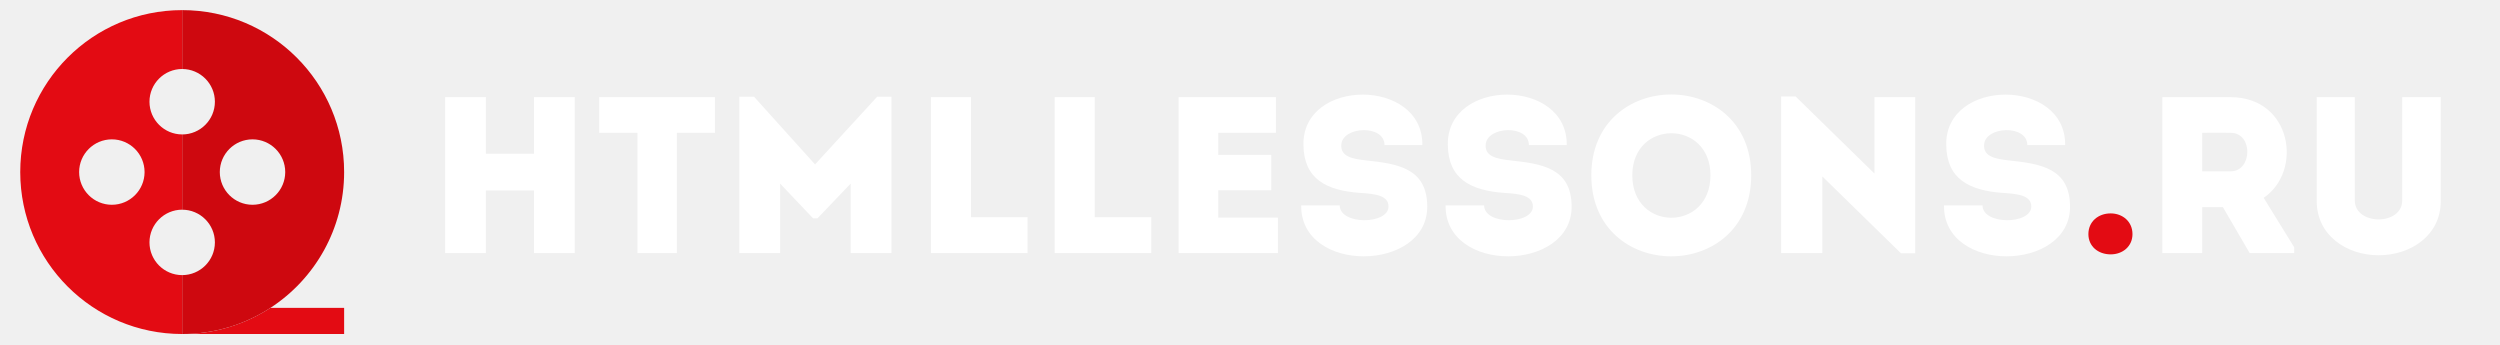
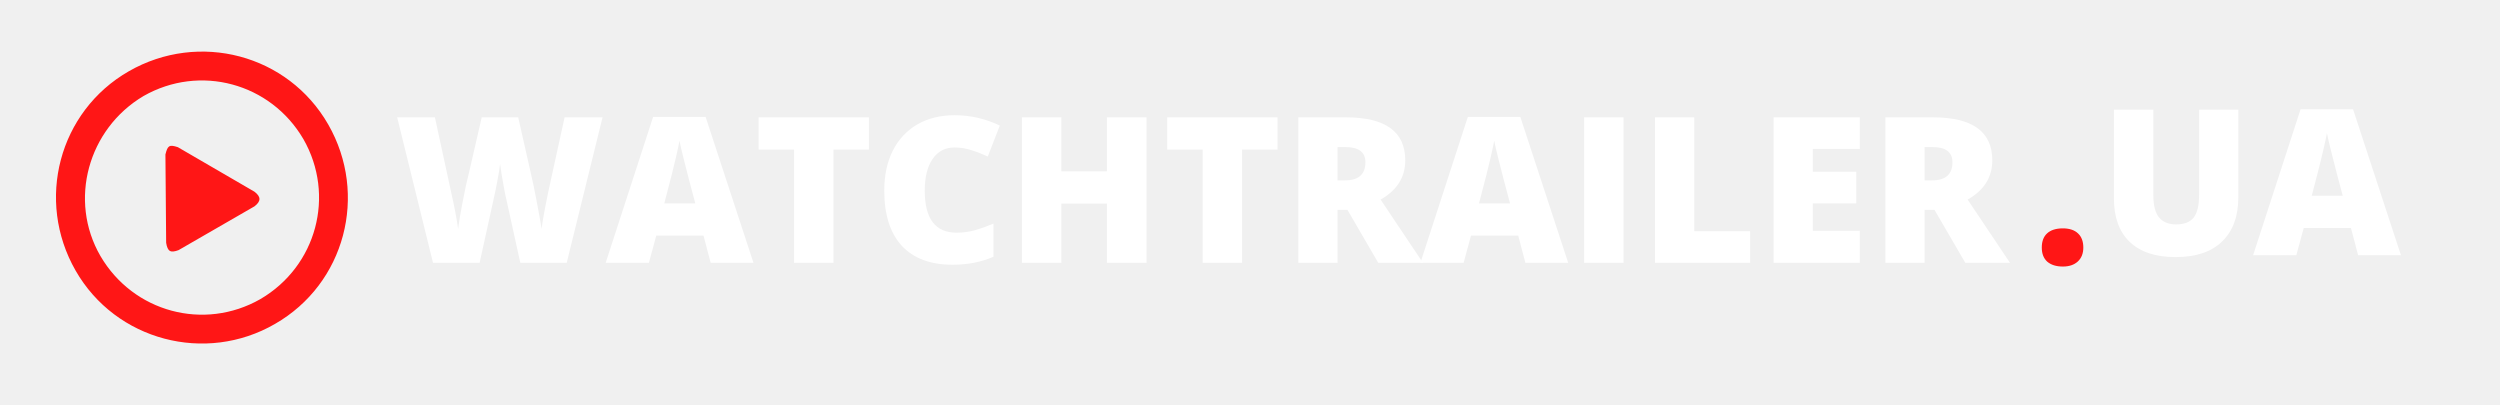
- <svg xmlns="http://www.w3.org/2000/svg" width="247" height="34" fill="none">
-   <path d="M18 33h16v-2.586h-7.277A15.924 15.924 0 0 1 18 33ZM18 27.182a3.236 3.236 0 0 1-3.232-3.232A3.236 3.236 0 0 1 18 20.716v-7.434a3.236 3.236 0 0 1-3.232-3.232A3.236 3.236 0 0 1 18 6.817V1C9.163 1 2 8.163 2 17s7.163 16 16 16v-5.818Zm-6.95-6.95A3.236 3.236 0 0 1 7.818 17a3.236 3.236 0 0 1 3.232-3.232A3.236 3.236 0 0 1 14.284 17a3.236 3.236 0 0 1-3.232 3.232Z" fill="#E30B13" />
-   <path d="M34 17c0-8.837-7.163-16-16-16v5.818a3.236 3.236 0 0 1 3.232 3.232A3.236 3.236 0 0 1 18 13.284v7.434a3.236 3.236 0 0 1 3.232 3.233A3.236 3.236 0 0 1 18 27.181V33c3.218 0 6.214-.95 8.723-2.586C31.103 27.56 34 22.618 34 17Zm-9.05-3.232A3.236 3.236 0 0 1 28.181 17a3.236 3.236 0 0 1-3.232 3.232A3.236 3.236 0 0 1 21.716 17a3.236 3.236 0 0 1 3.233-3.232Z" fill="#CE080F" />
-   <path d="M56.784 9.6h-4.026v5.588h-4.752V9.6H43.98V25h4.026v-6.182h4.752V25h4.026V9.6Zm6.198 3.52V25h3.894V13.12h3.762V9.6h-11.44v3.52h3.784Zm17.545 3.124L74.5 9.556h-1.452V25h4.026v-6.864l3.256 3.432h.44l3.278-3.432V25h4.026V9.556h-1.408l-6.138 6.688ZM95.935 9.6h-3.96V25h9.548v-3.542h-5.588V9.6Zm12.225 0h-3.96V25h9.548v-3.542h-5.588V9.6Zm17.9 0h-9.614V25h9.812v-3.498h-5.896v-2.706h5.236v-3.498h-5.236V13.12h5.698V9.6Zm6.306 10.692h-3.806c-.088 6.776 12.452 6.6 12.452.132 0-3.85-2.992-4.246-6.05-4.576-1.386-.154-2.53-.396-2.442-1.562.132-1.826 4.268-2.002 4.268.044h3.74c.088-6.644-11.88-6.644-11.748 0 .044 3.344 2.244 4.488 5.588 4.73 1.54.088 2.816.264 2.816 1.342 0 1.804-4.818 1.848-4.818-.11Zm14.265 0h-3.806c-.088 6.776 12.452 6.6 12.452.132 0-3.85-2.992-4.246-6.05-4.576-1.386-.154-2.53-.396-2.442-1.562.132-1.826 4.268-2.002 4.268.044h3.74c.088-6.644-11.88-6.644-11.748 0 .044 3.344 2.244 4.488 5.588 4.73 1.54.088 2.816.264 2.816 1.342 0 1.804-4.818 1.848-4.818-.11Zm26.388-2.97c0-10.648-15.796-10.648-15.796 0 0 10.67 15.796 10.67 15.796 0Zm-11.748 0c0-5.544 7.722-5.544 7.722 0 0 5.588-7.722 5.588-7.722 0Zm26.544 7.7h1.408V9.6h-4.026v7.546l-7.788-7.612h-1.43V25h4.07v-7.568l7.766 7.59Zm8.059-4.73h-3.806c-.088 6.776 12.452 6.6 12.452.132 0-3.85-2.992-4.246-6.05-4.576-1.386-.154-2.53-.396-2.442-1.562.132-1.826 4.268-2.002 4.268.044h3.74c.087-6.644-11.88-6.644-11.748 0 .044 3.344 2.244 4.488 5.588 4.73 1.54.088 2.816.264 2.816 1.342 0 1.804-4.818 1.848-4.818-.11Zm27.777-.748c3.894-2.64 2.794-9.922-3.256-9.944h-6.754V25h3.938v-4.532h2.046l2.64 4.532h4.4v-.572l-3.014-4.884Zm-3.256-2.618h-2.816V13.12c.924 0 1.892-.022 2.816 0 2.244.022 2.134 3.806 0 3.806Zm14.613 4.752c-1.144 0-2.354-.616-2.354-1.87V9.6h-3.762v10.274c0 3.388 2.97 5.346 6.116 5.346 3.168 0 6.138-1.958 6.138-5.346V9.6h-3.806v10.208c0 1.254-1.188 1.87-2.332 1.87Z" fill="#fff" />
-   <path d="M208.533 25.132c1.188 0 2.156-.792 2.156-2.002 0-1.232-.968-2.046-2.156-2.046-1.232 0-2.2.814-2.2 2.046 0 1.21.968 2.002 2.2 2.002Z" fill="#E30B13" />
+ <svg xmlns="http://www.w3.org/2000/svg" width="247" zoomAndPan="magnify" viewBox="0 0 185.25 30" height="40" preserveAspectRatio="xMidYMid meet" version="1.0">
+   <defs>
+     <g />
+   </defs>
+   <path fill="#ff1616" d="M 24.324 9.227 C 21.348 4.031 14.746 2.301 9.551 5.277 C 4.355 8.254 2.625 14.855 5.602 20.051 C 8.578 25.246 15.234 26.98 20.375 24.004 C 25.57 21.027 27.301 14.422 24.324 9.227 Z M 19.293 22.164 C 15.125 24.543 9.875 23.137 7.441 18.969 C 5.059 14.855 6.52 9.555 10.633 7.117 C 14.801 4.738 20.051 6.145 22.484 10.312 C 24.867 14.477 23.461 19.727 19.293 22.164 Z M 18.859 14.207 L 13.18 10.906 C 12.527 10.691 12.422 10.797 12.258 11.445 L 12.312 17.996 C 12.422 18.645 12.637 18.754 13.23 18.535 L 18.859 15.289 C 19.348 14.91 19.348 14.586 18.859 14.207 Z M 18.859 14.207 " fill-opacity="1" fill-rule="nonzero" />
+   <g fill="#ffffff" fill-opacity="1">
+     <g transform="translate(29.19577, 19.47546)">
+       <g>
+         <path d="M 12.797 0 L 9.359 0 L 8.328 -4.688 C 8.273 -4.883 8.195 -5.273 8.094 -5.859 C 7.988 -6.453 7.91 -6.941 7.859 -7.328 C 7.828 -7.016 7.766 -6.617 7.672 -6.141 C 7.586 -5.672 7.5 -5.234 7.406 -4.828 C 7.32 -4.43 6.969 -2.82 6.344 0 L 2.891 0 L 0.234 -10.781 L 3.031 -10.781 L 4.203 -5.375 C 4.473 -4.176 4.656 -3.223 4.75 -2.516 C 4.812 -3.016 4.926 -3.695 5.094 -4.562 C 5.258 -5.426 5.414 -6.141 5.562 -6.703 L 6.5 -10.781 L 9.203 -10.781 L 10.125 -6.703 C 10.281 -6.047 10.438 -5.289 10.594 -4.438 C 10.758 -3.582 10.875 -2.941 10.938 -2.516 C 11 -3.066 11.172 -4.016 11.453 -5.359 L 12.641 -10.781 L 15.453 -10.781 Z M 12.797 0 " />
+       </g>
+     </g>
+   </g>
+   <g fill="#ffffff" fill-opacity="1">
+     <g transform="translate(44.8799, 19.47546)">
+       <g>
+         <path d="M 7.781 0 L 7.25 -2.016 L 3.75 -2.016 L 3.203 0 L 0 0 L 3.516 -10.812 L 7.406 -10.812 L 10.953 0 Z M 6.641 -4.406 L 6.172 -6.172 C 6.066 -6.566 5.938 -7.078 5.781 -7.703 C 5.625 -8.328 5.52 -8.773 5.469 -9.047 C 5.426 -8.797 5.336 -8.379 5.203 -7.797 C 5.078 -7.223 4.789 -6.094 4.344 -4.406 Z M 6.641 -4.406 " />
+       </g>
+     </g>
+   </g>
+   <g fill="#ffffff" fill-opacity="1">
+     <g transform="translate(55.83964, 19.47546)">
+       <g>
+         <path d="M 5.922 0 L 3 0 L 3 -8.391 L 0.375 -8.391 L 0.375 -10.781 L 8.547 -10.781 L 8.547 -8.391 L 5.922 -8.391 Z M 5.922 0 " />
+       </g>
+     </g>
+   </g>
+   <g fill="#ffffff" fill-opacity="1">
+     <g transform="translate(64.75778, 19.47546)">
+       <g>
+         <path d="M 5.969 -8.547 C 5.27 -8.547 4.727 -8.258 4.344 -7.688 C 3.957 -7.125 3.766 -6.344 3.766 -5.344 C 3.766 -3.27 4.551 -2.234 6.125 -2.234 C 6.602 -2.234 7.066 -2.297 7.516 -2.422 C 7.961 -2.555 8.41 -2.719 8.859 -2.906 L 8.859 -0.453 C 7.961 -0.055 6.945 0.141 5.812 0.141 C 4.188 0.141 2.938 -0.328 2.062 -1.266 C 1.195 -2.211 0.766 -3.578 0.766 -5.359 C 0.766 -6.473 0.973 -7.453 1.391 -8.297 C 1.816 -9.141 2.422 -9.789 3.203 -10.25 C 3.992 -10.707 4.922 -10.938 5.984 -10.938 C 7.148 -10.938 8.266 -10.68 9.328 -10.172 L 8.438 -7.875 C 8.039 -8.062 7.641 -8.219 7.234 -8.344 C 6.836 -8.477 6.414 -8.547 5.969 -8.547 Z M 5.969 -8.547 " />
+       </g>
+     </g>
+   </g>
+   <g fill="#ffffff" fill-opacity="1">
+     <g transform="translate(74.553, 19.47546)">
+       <g>
+         <path d="M 10.406 0 L 7.469 0 L 7.469 -4.391 L 4.094 -4.391 L 4.094 0 L 1.172 0 L 1.172 -10.781 L 4.094 -10.781 L 4.094 -6.781 L 7.469 -6.781 L 7.469 -10.781 L 10.406 -10.781 Z M 10.406 0 " />
+       </g>
+     </g>
+   </g>
+   <g fill="#ffffff" fill-opacity="1">
+     <g transform="translate(86.11711, 19.47546)">
+       <g>
+         <path d="M 5.922 0 L 3 0 L 3 -8.391 L 0.375 -8.391 L 0.375 -10.781 L 8.547 -10.781 L 8.547 -8.391 L 5.922 -8.391 Z M 5.922 0 " />
+       </g>
+     </g>
+   </g>
+   <g fill="#ffffff" fill-opacity="1">
+     <g transform="translate(95.03525, 19.47546)">
+       <g>
+         <path d="M 4.078 -3.922 L 4.078 0 L 1.172 0 L 1.172 -10.781 L 4.688 -10.781 C 7.625 -10.781 9.094 -9.719 9.094 -7.594 C 9.094 -6.344 8.484 -5.375 7.266 -4.688 L 10.406 0 L 7.094 0 L 4.812 -3.922 Z M 4.078 -6.109 L 4.625 -6.109 C 5.633 -6.109 6.141 -6.555 6.141 -7.453 C 6.141 -8.203 5.645 -8.578 4.656 -8.578 L 4.078 -8.578 Z M 4.078 -6.109 " />
+       </g>
+     </g>
+   </g>
+   <g fill="#ffffff" fill-opacity="1">
+     <g transform="translate(105.2506, 19.47546)">
+       <g>
+         <path d="M 7.781 0 L 7.25 -2.016 L 3.75 -2.016 L 3.203 0 L 0 0 L 3.516 -10.812 L 7.406 -10.812 L 10.953 0 Z M 6.641 -4.406 L 6.172 -6.172 C 6.066 -6.566 5.938 -7.078 5.781 -7.703 C 5.625 -8.328 5.52 -8.773 5.469 -9.047 C 5.426 -8.797 5.336 -8.379 5.203 -7.797 C 5.078 -7.223 4.789 -6.094 4.344 -4.406 Z M 6.641 -4.406 " />
+       </g>
+     </g>
+   </g>
+   <g fill="#ffffff" fill-opacity="1">
+     <g transform="translate(116.2103, 19.47546)">
+       <g>
+         <path d="M 1.172 0 L 1.172 -10.781 L 4.094 -10.781 L 4.094 0 Z M 1.172 0 " />
+       </g>
+     </g>
+   </g>
+   <g fill="#ffffff" fill-opacity="1">
+     <g transform="translate(121.4654, 19.47546)">
+       <g>
+         <path d="M 1.172 0 L 1.172 -10.781 L 4.078 -10.781 L 4.078 -2.344 L 8.219 -2.344 L 8.219 0 Z M 1.172 0 " />
+       </g>
+     </g>
+   </g>
+   <g fill="#ffffff" fill-opacity="1">
+     <g transform="translate(130.2509, 19.47546)">
+       <g>
+         <path d="M 7.562 0 L 1.172 0 L 1.172 -10.781 L 7.562 -10.781 L 7.562 -8.438 L 4.078 -8.438 L 4.078 -6.75 L 7.297 -6.75 L 7.297 -4.406 L 4.078 -4.406 L 4.078 -2.375 L 7.562 -2.375 Z M 7.562 0 " />
+       </g>
+     </g>
+   </g>
+   <g fill="#ffffff" fill-opacity="1">
+     <g transform="translate(138.5351, 19.47546)">
+       <g>
+         <path d="M 4.078 -3.922 L 4.078 0 L 1.172 0 L 1.172 -10.781 L 4.688 -10.781 C 7.625 -10.781 9.094 -9.719 9.094 -7.594 C 9.094 -6.344 8.484 -5.375 7.266 -4.688 L 10.406 0 L 7.094 0 L 4.812 -3.922 Z M 4.078 -6.109 L 4.625 -6.109 C 5.633 -6.109 6.141 -6.555 6.141 -7.453 C 6.141 -8.203 5.645 -8.578 4.656 -8.578 L 4.078 -8.578 Z M 4.078 -6.109 " />
+       </g>
+     </g>
+   </g>
+   <g fill="#ffffff" fill-opacity="1">
+     <g transform="translate(155.5318, 18.90973)">
+       <g>
+         <path d="M 10.328 -10.781 L 10.328 -4.297 C 10.328 -2.879 9.926 -1.785 9.125 -1.016 C 8.332 -0.242 7.18 0.141 5.672 0.141 C 4.203 0.141 3.07 -0.234 2.281 -0.984 C 1.5 -1.734 1.109 -2.812 1.109 -4.219 L 1.109 -10.781 L 4.031 -10.781 L 4.031 -4.453 C 4.031 -3.691 4.172 -3.141 4.453 -2.797 C 4.742 -2.453 5.164 -2.281 5.719 -2.281 C 6.312 -2.281 6.742 -2.445 7.016 -2.781 C 7.285 -3.125 7.422 -3.688 7.422 -4.469 L 7.422 -10.781 Z M 10.328 -10.781 " />
+       </g>
+     </g>
+   </g>
+   <g fill="#ffffff" fill-opacity="1">
+     <g transform="translate(166.9559, 18.90973)">
+       <g>
+         <path d="M 7.781 0 L 7.25 -2.016 L 3.75 -2.016 L 3.203 0 L 0 0 L 3.516 -10.812 L 7.406 -10.812 L 10.953 0 Z M 6.641 -4.406 L 6.172 -6.172 C 6.066 -6.566 5.938 -7.078 5.781 -7.703 C 5.625 -8.328 5.52 -8.773 5.469 -9.047 C 5.426 -8.797 5.336 -8.379 5.203 -7.797 C 5.078 -7.223 4.789 -6.094 4.344 -4.406 Z M 6.641 -4.406 " />
+       </g>
+     </g>
+   </g>
+   <g fill="#ff1616" fill-opacity="1">
+     <g transform="translate(150.6553, 19.56306)">
+       <g>
+         <path d="M 0.641 -1.219 C 0.641 -1.676 0.77 -2.023 1.031 -2.266 C 1.301 -2.516 1.691 -2.641 2.203 -2.641 C 2.691 -2.641 3.066 -2.516 3.328 -2.266 C 3.586 -2.023 3.719 -1.676 3.719 -1.219 C 3.719 -0.781 3.582 -0.438 3.312 -0.188 C 3.039 0.062 2.672 0.188 2.203 0.188 C 1.711 0.188 1.328 0.066 1.047 -0.172 C 0.773 -0.422 0.641 -0.77 0.641 -1.219 Z M 0.641 -1.219 " />
+       </g>
+     </g>
+   </g>
</svg>
